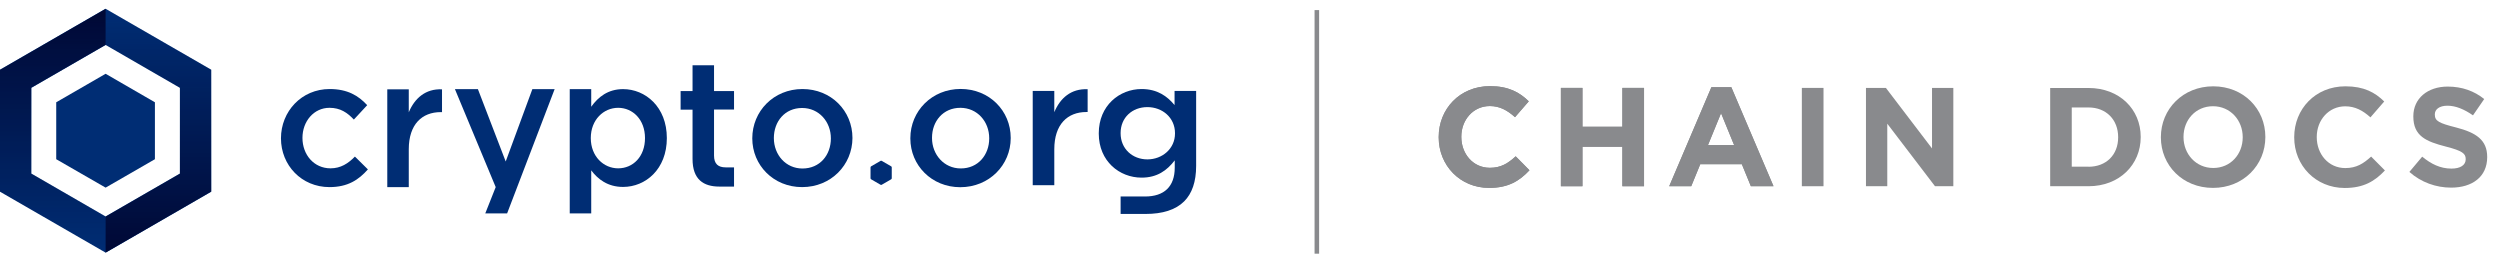
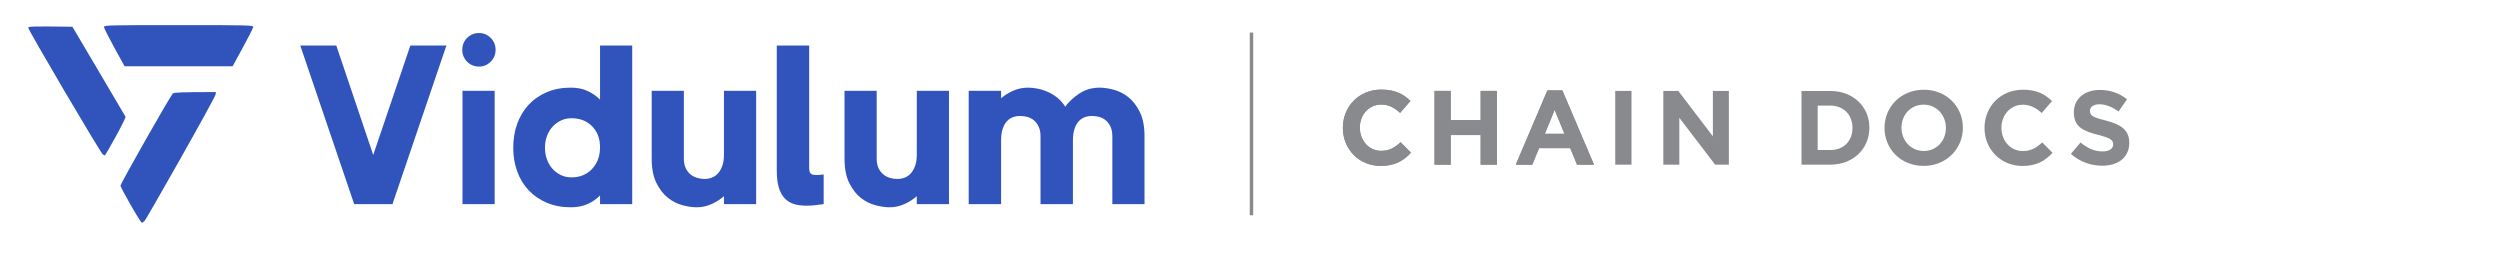
- <svg xmlns="http://www.w3.org/2000/svg" width="285" height="30" viewBox="0 0 285 30" fill="none">
-   <path d="M233.72 10.03H238.09C241.61 10.03 244.04 12.45 244.04 15.6V15.63C244.04 18.78 241.61 21.23 238.09 21.23H233.72V10.03ZM238.09 19.01C240.11 19.01 241.47 17.65 241.47 15.66V15.63C241.47 13.65 240.11 12.25 238.09 12.25H236.18V19H238.09V19.01Z" fill="#898A8D" />
-   <path d="M246.34 15.66V15.63C246.34 12.44 248.85 9.84 252.31 9.84C255.77 9.84 258.25 12.42 258.25 15.6V15.63C258.25 18.82 255.74 21.42 252.28 21.42C248.82 21.42 246.34 18.85 246.34 15.66ZM255.67 15.66V15.63C255.67 13.71 254.26 12.11 252.28 12.11C250.3 12.11 248.92 13.68 248.92 15.6V15.63C248.92 17.55 250.33 19.15 252.31 19.15C254.29 19.15 255.67 17.58 255.67 15.66Z" fill="#898A8D" />
-   <path d="M261.54 15.66V15.63C261.54 12.44 263.94 9.84 267.38 9.84C269.49 9.84 270.76 10.54 271.8 11.57L270.23 13.38C269.37 12.6 268.48 12.12 267.36 12.12C265.47 12.12 264.11 13.69 264.11 15.61V15.64C264.11 17.56 265.44 19.16 267.36 19.16C268.64 19.16 269.43 18.65 270.31 17.85L271.88 19.43C270.73 20.66 269.45 21.43 267.29 21.43C263.99 21.42 261.54 18.88 261.54 15.66Z" fill="#898A8D" />
-   <path d="M274.67 19.6L276.13 17.86C277.14 18.69 278.19 19.22 279.47 19.22C280.48 19.22 281.09 18.82 281.09 18.16V18.13C281.09 17.51 280.71 17.19 278.83 16.71C276.57 16.13 275.12 15.51 275.12 13.28V13.25C275.12 11.22 276.75 9.87 279.04 9.87C280.67 9.87 282.07 10.38 283.2 11.29L281.92 13.15C280.93 12.46 279.95 12.05 279.01 12.05C278.07 12.05 277.57 12.48 277.57 13.03V13.06C277.57 13.8 278.05 14.04 279.99 14.53C282.26 15.12 283.54 15.94 283.54 17.89V17.92C283.54 20.15 281.84 21.39 279.43 21.39C277.73 21.39 276.02 20.8 274.67 19.6Z" fill="#898A8D" />
-   <path fill-rule="evenodd" clip-rule="evenodd" d="M169.76 21.42C166.46 21.42 164.01 18.87 164.01 15.65V15.62C164.01 12.43 166.41 9.82 169.86 9.82C171.97 9.82 173.24 10.53 174.28 11.55L172.71 13.36C171.84 12.57 170.96 12.09 169.84 12.09C167.95 12.09 166.59 13.66 166.59 15.58V15.61C166.59 17.53 167.92 19.13 169.84 19.13C171.12 19.13 171.91 18.62 172.79 17.82L174.36 19.41C173.2 20.65 171.92 21.42 169.76 21.42Z" fill="#898A8D" />
-   <path fill-rule="evenodd" clip-rule="evenodd" d="M184.95 21.23V16.73H180.4V21.23H177.94V10.021H180.4V14.45H184.95V10.021H187.42V21.23H184.95Z" fill="#898A8D" />
-   <path fill-rule="evenodd" clip-rule="evenodd" d="M196.2 12.9L194.71 16.54H197.69L196.2 12.9ZM197.37 9.94L202.18 21.23H199.6L198.57 18.72H193.83L192.8 21.23H190.29L195.1 9.94H197.37Z" fill="#898A8D" />
-   <path d="M207.88 10.021H205.41V21.23H207.88V10.021Z" fill="#898A8D" />
-   <path d="M220.59 21.23L215.15 14.101V21.23H212.72V10.021H214.99L220.25 16.921V10.021H222.68V21.23H220.59Z" fill="#898A8D" />
-   <path fill-rule="evenodd" clip-rule="evenodd" d="M169.76 21.42C166.46 21.42 164.01 18.87 164.01 15.65V15.62C164.01 12.43 166.41 9.82 169.86 9.82C171.97 9.82 173.24 10.53 174.28 11.55L172.71 13.36C171.84 12.57 170.96 12.09 169.84 12.09C167.95 12.09 166.59 13.66 166.59 15.58V15.61C166.59 17.53 167.92 19.13 169.84 19.13C171.12 19.13 171.91 18.62 172.79 17.82L174.36 19.41C173.2 20.65 171.92 21.42 169.76 21.42Z" fill="#898A8D" />
-   <path fill-rule="evenodd" clip-rule="evenodd" d="M184.95 21.23V16.73H180.4V21.23H177.94V10.021H180.4V14.45H184.95V10.021H187.42V21.23H184.95Z" fill="#898A8D" />
-   <path fill-rule="evenodd" clip-rule="evenodd" d="M196.2 12.9L194.71 16.54H197.69L196.2 12.9ZM197.37 9.94L202.18 21.23H199.6L198.57 18.72H193.83L192.8 21.23H190.29L195.1 9.94H197.37Z" fill="#898A8D" />
-   <path d="M150.38 1.15H149.86V28.92H150.38V1.15Z" fill="#898A8D" />
-   <path d="M103.78 15.791V15.751C103.78 12.681 106.22 10.141 109.51 10.141C112.8 10.141 115.22 12.641 115.22 15.711V15.751C115.22 18.801 112.78 21.341 109.47 21.341C106.2 21.341 103.78 18.841 103.78 15.791ZM112.77 15.791V15.751C112.77 13.861 111.41 12.291 109.48 12.291C107.51 12.291 106.25 13.831 106.25 15.701V15.741C106.25 17.611 107.61 19.201 109.52 19.201C111.51 19.211 112.77 17.641 112.77 15.791Z" fill="#002D74" />
-   <path d="M117.73 10.37H120.19V12.79C120.86 11.18 122.1 10.09 123.99 10.17V12.77H123.85C121.7 12.77 120.19 14.17 120.19 17.02V21.11H117.73V10.37Z" fill="#002D74" />
-   <path d="M127.75 24.39V22.4C127.75 22.4 129.07 22.4 130.53 22.4C132.73 22.4 133.92 21.26 133.92 19.11V18.28C133.03 19.44 131.91 20.25 130.14 20.25C127.62 20.25 125.26 18.38 125.26 15.23V15.19C125.26 12.02 127.64 10.15 130.14 10.15C131.95 10.15 133.07 10.98 133.9 11.98V10.37H136.36V18.91C136.36 20.72 135.89 22.06 135 22.95C134.02 23.93 132.52 24.39 130.59 24.39C128.82 24.39 127.75 24.39 127.75 24.39ZM133.95 15.22V15.18C133.95 13.41 132.51 12.21 130.8 12.21C129.09 12.21 127.75 13.39 127.75 15.16V15.2C127.75 16.97 129.11 18.17 130.8 18.17C132.5 18.17 133.95 16.95 133.95 15.22Z" fill="#002D74" />
-   <path d="M101.66 19.081V20.321C101.66 20.371 101.63 20.421 101.59 20.441L100.52 21.061C100.47 21.091 100.42 21.091 100.38 21.061L99.31 20.441C99.27 20.421 99.24 20.371 99.24 20.321V19.081C99.24 19.031 99.27 18.981 99.31 18.961L100.38 18.341C100.42 18.311 100.48 18.311 100.52 18.341L101.59 18.961C101.64 18.981 101.66 19.031 101.66 19.081Z" fill="#002D74" />
-   <path d="M37.56 21.33C34.38 21.33 32.03 18.84 32.03 15.77C32.03 12.7 34.38 10.15 37.58 10.15C39.61 10.15 40.86 10.9 41.86 11.99L40.34 13.63C39.59 12.84 38.8 12.29 37.56 12.29C35.78 12.29 34.48 13.83 34.48 15.72C34.48 17.65 35.8 19.19 37.68 19.19C38.84 19.19 39.69 18.64 40.46 17.85L41.94 19.31C40.89 20.5 39.65 21.33 37.56 21.33Z" fill="#002D74" />
-   <path d="M46.6 21.331H44.15V10.181H46.6V12.801C47.27 11.201 48.51 10.101 50.39 10.181V12.781H50.25C48.1 12.781 46.6 14.181 46.6 17.021V21.331Z" fill="#002D74" />
-   <path d="M63.23 10.16L57.81 24.33H55.32L56.51 21.33L51.86 10.16H54.48L57.65 18.41L60.69 10.16H63.23Z" fill="#002D74" />
-   <path d="M71.03 21.31C69.27 21.31 68.15 20.42 67.4 19.42V24.33H64.95V10.16H67.4V12.17C68.19 11.06 69.31 10.16 71.03 10.16C73.56 10.16 76.02 12.17 76.02 15.74C76.02 19.3 73.59 21.31 71.03 21.31ZM70.47 12.29C68.81 12.29 67.35 13.65 67.35 15.74C67.35 17.83 68.81 19.19 70.47 19.19C72.15 19.19 73.53 17.87 73.53 15.74C73.53 13.63 72.13 12.29 70.47 12.29Z" fill="#002D74" />
-   <path d="M81.4 12.49V17.74C81.4 18.69 81.88 19.08 82.72 19.08H83.68V21.27H82C80.21 21.27 78.95 20.47 78.95 18.13V12.5H77.59V10.38H78.95V7.44H81.4V10.38H83.68V12.49H81.4Z" fill="#002D74" />
-   <path d="M91.44 21.33C88.18 21.33 85.76 18.84 85.76 15.77C85.76 12.69 88.19 10.15 91.48 10.15C94.76 10.15 97.18 12.64 97.18 15.73C97.17 18.8 94.74 21.33 91.44 21.33ZM91.44 12.31C89.47 12.31 88.22 13.85 88.22 15.74C88.22 17.65 89.58 19.21 91.48 19.21C93.47 19.21 94.72 17.67 94.72 15.78C94.72 13.87 93.36 12.31 91.44 12.31Z" fill="#002D74" />
-   <path d="M12.04 1L0 7.95V21.85L12.04 28.8L24.08 21.85V7.95L12.04 1ZM20.51 19.79L12.04 24.68L3.57 19.79V10.01L12.04 5.12L20.51 10.01V19.79Z" fill="#002D74" />
-   <path d="M12.04 5.12V1L0 7.95V21.85L12.04 28.8V24.68L3.57 19.79V10.01L12.04 5.12Z" fill="url(#paint0_linear)" style="mix-blend-mode:multiply" />
-   <path d="M12.04 24.68V28.8L24.08 21.85V7.95L12.04 1V5.12L20.51 10.01V19.79L12.04 24.68Z" fill="url(#paint1_linear)" style="mix-blend-mode:multiply" />
-   <path d="M17.66 18.15L12.04 21.39L6.41 18.15V11.66L12.04 8.41L17.66 11.66V18.15Z" fill="#002D74" />
-   <defs>
-     <linearGradient id="paint0_linear" x1="6.019" y1="28.802" x2="6.019" y2="1" gradientUnits="userSpaceOnUse">
-       <stop stop-color="#002D74" stop-opacity="0" />
-       <stop offset="1" stop-color="#002D74" />
-     </linearGradient>
-     <linearGradient id="paint1_linear" x1="18.056" y1="28.802" x2="18.056" y2="1" gradientUnits="userSpaceOnUse">
-       <stop stop-color="#002D74" />
-       <stop offset="1" stop-color="#002D74" stop-opacity="0" />
-     </linearGradient>
-   </defs>
+ <svg xmlns="http://www.w3.org/2000/svg" width="285" height="30" viewBox="0 0 285 30" version="1.1" xml:space="preserve" style="fill-rule:evenodd;clip-rule:evenodd;stroke-linejoin:round;stroke-miterlimit:2;">
+   <g>
+     <g>
+       <path id="Path-0" d="M20.361,2.862c8.022,-0 8.509,0.012 8.505,0.219c-0.003,0.12 -0.531,1.176 -2.346,4.473l-12.319,0l-1.171,-2.127c-0.644,-1.17 -1.172,-2.226 -1.175,-2.346c-0.004,-0.207 0.483,-0.219 8.506,-0.219Zm-12.106,0.187l2.996,5.068c1.646,2.788 3.023,5.125 3.059,5.194c0.035,0.068 -0.46,1.076 -1.104,2.237c-0.641,1.162 -1.195,2.131 -1.23,2.155c-0.035,0.024 -0.155,-0.026 -0.267,-0.11c-0.114,-0.084 -2.07,-3.32 -4.349,-7.192c-2.279,-3.872 -4.142,-7.124 -4.141,-7.229c0.003,-0.165 0.337,-0.186 5.036,-0.123Zm16.36,7.446l-0.037,0.282c-0.022,0.155 -1.805,3.406 -3.962,7.226c-2.158,3.821 -4.013,7.045 -4.123,7.168c-0.109,0.123 -0.256,0.22 -0.325,0.216c-0.068,-0.003 -0.645,-0.921 -1.281,-2.037c-0.637,-1.117 -1.157,-2.101 -1.157,-2.187c-0.002,-0.087 1.298,-2.452 2.888,-5.256c1.589,-2.804 2.982,-5.169 3.094,-5.256c0.147,-0.112 0.866,-0.156 4.903,-0.156Z" style="fill:#3054bc;fill-rule:nonzero;" />
+     </g>
+     <g>
+       <path d="M34.23,5.187l4.107,-0l4.21,12.476l4.236,-12.476l4.107,-0l-6.147,18.081l-4.366,0l-6.147,-18.081Z" style="fill:#3054bc;fill-rule:nonzero;" />
+       <path d="M54.61,7.589c-0.534,-0 -0.986,-0.185 -1.356,-0.555c-0.37,-0.371 -0.555,-0.823 -0.555,-1.357c-0,-0.533 0.185,-0.985 0.555,-1.356c0.37,-0.37 0.822,-0.555 1.356,-0.555c0.517,0 0.96,0.185 1.33,0.555c0.371,0.371 0.556,0.823 0.556,1.356c-0,0.534 -0.185,0.986 -0.556,1.357c-0.37,0.37 -0.813,0.555 -1.33,0.555Zm-1.886,2.764l3.668,-0l0,12.915l-3.668,0l0,-12.915Z" style="fill:#3054bc;fill-rule:nonzero;" />
+       <path d="M72.072,23.268l-3.668,0l-0,-0.981c-0.413,0.413 -0.891,0.74 -1.434,0.981c-0.542,0.241 -1.175,0.362 -1.898,0.362c-1.016,-0 -1.929,-0.172 -2.738,-0.517c-0.81,-0.344 -1.499,-0.818 -2.067,-1.42c-0.568,-0.603 -1.003,-1.318 -1.304,-2.144c-0.302,-0.827 -0.452,-1.731 -0.452,-2.713c-0,-0.981 0.15,-1.89 0.452,-2.725c0.301,-0.835 0.736,-1.558 1.304,-2.17c0.568,-0.611 1.257,-1.089 2.067,-1.433c0.809,-0.345 1.722,-0.517 2.738,-0.517c0.723,0 1.356,0.125 1.898,0.375c0.543,0.249 1.021,0.581 1.434,0.994l-0,-6.173l3.668,-0l-0,18.081Zm-6.923,-3.048c0.964,0 1.748,-0.323 2.351,-0.968c0.602,-0.646 0.904,-1.468 0.904,-2.467c-0,-0.982 -0.302,-1.778 -0.904,-2.39c-0.603,-0.611 -1.387,-0.917 -2.351,-0.917c-0.448,0 -0.857,0.091 -1.227,0.272c-0.37,0.18 -0.689,0.422 -0.956,0.723c-0.267,0.301 -0.473,0.654 -0.62,1.059c-0.146,0.405 -0.219,0.839 -0.219,1.304c-0,0.465 0.073,0.905 0.219,1.318c0.147,0.413 0.353,0.77 0.62,1.072c0.267,0.301 0.586,0.542 0.956,0.723c0.37,0.181 0.779,0.271 1.227,0.271Z" style="fill:#3054bc;fill-rule:nonzero;" />
+       <path d="M74.293,10.353l3.668,-0l0,7.723c0,0.448 0.073,0.818 0.22,1.111c0.146,0.293 0.331,0.53 0.555,0.71c0.224,0.181 0.478,0.31 0.762,0.388c0.284,0.077 0.556,0.116 0.814,0.116c0.275,0 0.547,-0.047 0.813,-0.142c0.267,-0.095 0.504,-0.254 0.711,-0.478c0.206,-0.224 0.374,-0.512 0.504,-0.865c0.129,-0.353 0.193,-0.797 0.193,-1.33l0,-7.233l3.668,-0l0,12.915l-3.668,0l0,-0.904c-0.413,0.362 -0.887,0.663 -1.42,0.904c-0.534,0.241 -1.103,0.362 -1.705,0.362c-0.465,-0 -0.995,-0.078 -1.589,-0.233c-0.594,-0.155 -1.149,-0.434 -1.666,-0.839c-0.517,-0.405 -0.956,-0.969 -1.317,-1.692c-0.362,-0.723 -0.543,-1.653 -0.543,-2.79l0,-7.723Z" style="fill:#3054bc;fill-rule:nonzero;" />
+       <path d="M93.899,23.268c-0.345,0.052 -0.685,0.095 -1.02,0.129c-0.336,0.035 -0.651,0.052 -0.943,0.052c-0.517,0 -0.982,-0.06 -1.395,-0.181c-0.413,-0.12 -0.771,-0.335 -1.072,-0.645c-0.301,-0.31 -0.53,-0.724 -0.685,-1.24c-0.155,-0.517 -0.232,-1.171 -0.232,-1.963l-0,-14.233l3.694,-0l-0,14c-0,0.396 0.125,0.633 0.374,0.71c0.25,0.078 0.676,0.074 1.279,-0.013l-0,3.384Z" style="fill:#3054bc;fill-rule:nonzero;" />
+       <path d="M96.275,10.353l3.668,-0l0,7.723c0,0.448 0.073,0.818 0.22,1.111c0.146,0.293 0.331,0.53 0.555,0.71c0.224,0.181 0.478,0.31 0.762,0.388c0.284,0.077 0.556,0.116 0.814,0.116c0.275,0 0.547,-0.047 0.814,-0.142c0.266,-0.095 0.503,-0.254 0.71,-0.478c0.207,-0.224 0.374,-0.512 0.504,-0.865c0.129,-0.353 0.193,-0.797 0.193,-1.33l0,-7.233l3.668,-0l0,12.915l-3.668,0l0,-0.904c-0.413,0.362 -0.887,0.663 -1.42,0.904c-0.534,0.241 -1.102,0.362 -1.705,0.362c-0.465,-0 -0.995,-0.078 -1.589,-0.233c-0.594,-0.155 -1.149,-0.434 -1.666,-0.839c-0.516,-0.405 -0.956,-0.969 -1.317,-1.692c-0.362,-0.723 -0.543,-1.653 -0.543,-2.79l0,-7.723Z" style="fill:#3054bc;fill-rule:nonzero;" />
+       <path d="M130.475,23.268l-3.668,0l0,-7.723c0,-0.448 -0.073,-0.822 -0.219,-1.124c-0.147,-0.301 -0.332,-0.542 -0.556,-0.723c-0.223,-0.181 -0.473,-0.306 -0.749,-0.375c-0.275,-0.068 -0.551,-0.103 -0.826,-0.103c-0.276,0 -0.543,0.047 -0.801,0.142c-0.258,0.095 -0.486,0.25 -0.685,0.465c-0.198,0.215 -0.357,0.504 -0.477,0.865c-0.121,0.362 -0.181,0.81 -0.181,1.344l-0,7.232l-3.694,0l-0,-7.723c-0,-0.448 -0.073,-0.822 -0.22,-1.124c-0.146,-0.301 -0.331,-0.542 -0.555,-0.723c-0.224,-0.181 -0.474,-0.306 -0.749,-0.375c-0.276,-0.068 -0.551,-0.103 -0.827,-0.103c-0.275,0 -0.542,0.047 -0.8,0.142c-0.259,0.095 -0.487,0.25 -0.685,0.465c-0.198,0.215 -0.357,0.504 -0.478,0.865c-0.12,0.362 -0.181,0.81 -0.181,1.344l0,7.232l-3.693,0l-0,-12.915l3.693,-0l0,0.852c0.396,-0.344 0.857,-0.633 1.382,-0.865c0.526,-0.233 1.09,-0.349 1.692,-0.349c0.31,0 0.655,0.035 1.034,0.104c0.378,0.068 0.762,0.185 1.149,0.348c0.387,0.164 0.758,0.383 1.111,0.659c0.353,0.276 0.667,0.629 0.943,1.059c0.413,-0.568 0.955,-1.072 1.627,-1.511c0.671,-0.439 1.438,-0.659 2.299,-0.659c0.465,0 0.994,0.078 1.588,0.233c0.595,0.155 1.15,0.435 1.667,0.839c0.516,0.405 0.955,0.969 1.317,1.692c0.362,0.723 0.542,1.653 0.542,2.79l0,7.723Z" style="fill:#3054bc;fill-rule:nonzero;" />
+     </g>
+   </g>
+   <g>
+     <path d="M205.37,10.371l3.278,-0c2.64,-0 4.462,1.815 4.462,4.177l0,0.023c0,2.362 -1.822,4.2 -4.462,4.2l-3.278,-0l0,-8.4Zm3.278,6.735c1.515,-0 2.535,-1.02 2.535,-2.513l-0,-0.022c-0,-1.485 -1.02,-2.535 -2.535,-2.535l-1.433,-0l0,5.062l1.433,0l-0,0.008Z" style="fill:#898a8d;fill-rule:nonzero;" />
+     <path d="M214.835,14.593l0,-0.023c0,-2.392 1.883,-4.342 4.478,-4.342c2.595,-0 4.455,1.935 4.455,4.32l-0,0.022c-0,2.393 -1.883,4.343 -4.478,4.343c-2.595,-0 -4.455,-1.928 -4.455,-4.32Zm6.998,-0l-0,-0.023c-0,-1.44 -1.058,-2.64 -2.543,-2.64c-1.485,0 -2.52,1.178 -2.52,2.618l0,0.022c0,1.44 1.058,2.64 2.543,2.64c1.485,0 2.52,-1.177 2.52,-2.617Z" style="fill:#898a8d;fill-rule:nonzero;" />
+     <path d="M226.235,14.593l0,-0.023c0,-2.392 1.8,-4.342 4.38,-4.342c1.583,-0 2.535,0.525 3.315,1.297l-1.177,1.358c-0.645,-0.585 -1.313,-0.945 -2.153,-0.945c-1.417,-0 -2.437,1.177 -2.437,2.617l-0,0.023c-0,1.44 0.997,2.64 2.437,2.64c0.96,-0 1.553,-0.383 2.213,-0.983l1.177,1.185c-0.862,0.923 -1.822,1.5 -3.442,1.5c-2.475,-0.007 -4.313,-1.912 -4.313,-4.327Z" style="fill:#898a8d;fill-rule:nonzero;" />
+     <path d="M236.083,17.548l1.095,-1.305c0.757,0.623 1.545,1.02 2.505,1.02c0.757,0 1.215,-0.3 1.215,-0.795l-0,-0.022c-0,-0.465 -0.285,-0.705 -1.695,-1.065c-1.695,-0.435 -2.783,-0.9 -2.783,-2.573l0,-0.022c0,-1.523 1.223,-2.535 2.94,-2.535c1.223,-0 2.273,0.382 3.12,1.065l-0.96,1.395c-0.742,-0.518 -1.477,-0.825 -2.182,-0.825c-0.705,-0 -1.08,0.322 -1.08,0.735l-0,0.022c-0,0.555 0.36,0.735 1.815,1.103c1.702,0.442 2.662,1.057 2.662,2.52l0,0.022c0,1.673 -1.275,2.603 -3.082,2.603c-1.275,-0 -2.558,-0.443 -3.57,-1.343Z" style="fill:#898a8d;fill-rule:nonzero;" />
+     <path d="M157.4,18.913c-2.475,0 -4.312,-1.912 -4.312,-4.327l-0,-0.023c-0,-2.392 1.8,-4.35 4.387,-4.35c1.583,0 2.535,0.533 3.315,1.298l-1.177,1.357c-0.653,-0.592 -1.313,-0.952 -2.153,-0.952c-1.417,-0 -2.437,1.177 -2.437,2.617l-0,0.023c-0,1.44 0.997,2.64 2.437,2.64c0.96,-0 1.553,-0.383 2.213,-0.983l1.177,1.193c-0.87,0.93 -1.83,1.507 -3.45,1.507Z" style="fill:#898a8d;" />
+     <path d="M168.793,18.771l-0,-3.375l-3.413,-0l0,3.375l-1.845,-0l0,-8.408l1.845,0l0,3.323l3.413,-0l-0,-3.323l1.852,0l0,8.408l-1.852,-0Z" style="fill:#898a8d;" />
+     <path d="M177.23,12.523l-1.117,2.73l2.235,0l-1.118,-2.73Zm0.878,-2.22l3.607,8.468l-1.935,-0l-0.772,-1.883l-3.555,0l-0.773,1.883l-1.882,-0l3.607,-8.468l1.703,0Z" style="fill:#898a8d;" />
+     <rect x="184.138" y="10.363" width="1.852" height="8.408" style="fill:#898a8d;fill-rule:nonzero;" />
+     <path d="M195.523,18.771l-4.08,-5.348l-0,5.348l-1.823,-0l0,-8.408l1.703,0l3.945,5.175l-0,-5.175l1.822,0l0,8.408l-1.567,-0Z" style="fill:#898a8d;fill-rule:nonzero;" />
+     <path d="M157.4,18.913c-2.475,0 -4.312,-1.912 -4.312,-4.327l-0,-0.023c-0,-2.392 1.8,-4.35 4.387,-4.35c1.583,0 2.535,0.533 3.315,1.298l-1.177,1.357c-0.653,-0.592 -1.313,-0.952 -2.153,-0.952c-1.417,-0 -2.437,1.177 -2.437,2.617l-0,0.023c-0,1.44 0.997,2.64 2.437,2.64c0.96,-0 1.553,-0.383 2.213,-0.983l1.177,1.193c-0.87,0.93 -1.83,1.507 -3.45,1.507Z" style="fill:#898a8d;" />
+     <path d="M168.793,18.771l-0,-3.375l-3.413,-0l0,3.375l-1.845,-0l0,-8.408l1.845,0l0,3.323l3.413,-0l-0,-3.323l1.852,0l0,8.408l-1.852,-0Z" style="fill:#898a8d;" />
+     <path d="M177.23,12.523l-1.117,2.73l2.235,0l-1.118,-2.73Zm0.878,-2.22l3.607,8.468l-1.935,-0l-0.772,-1.883l-3.555,0l-0.773,1.883l-1.882,-0l3.607,-8.468l1.703,0Z" style="fill:#898a8d;" />
+     <rect x="142.475" y="3.711" width="0.39" height="20.828" style="fill:#898a8d;fill-rule:nonzero;" />
+   </g>
</svg>
